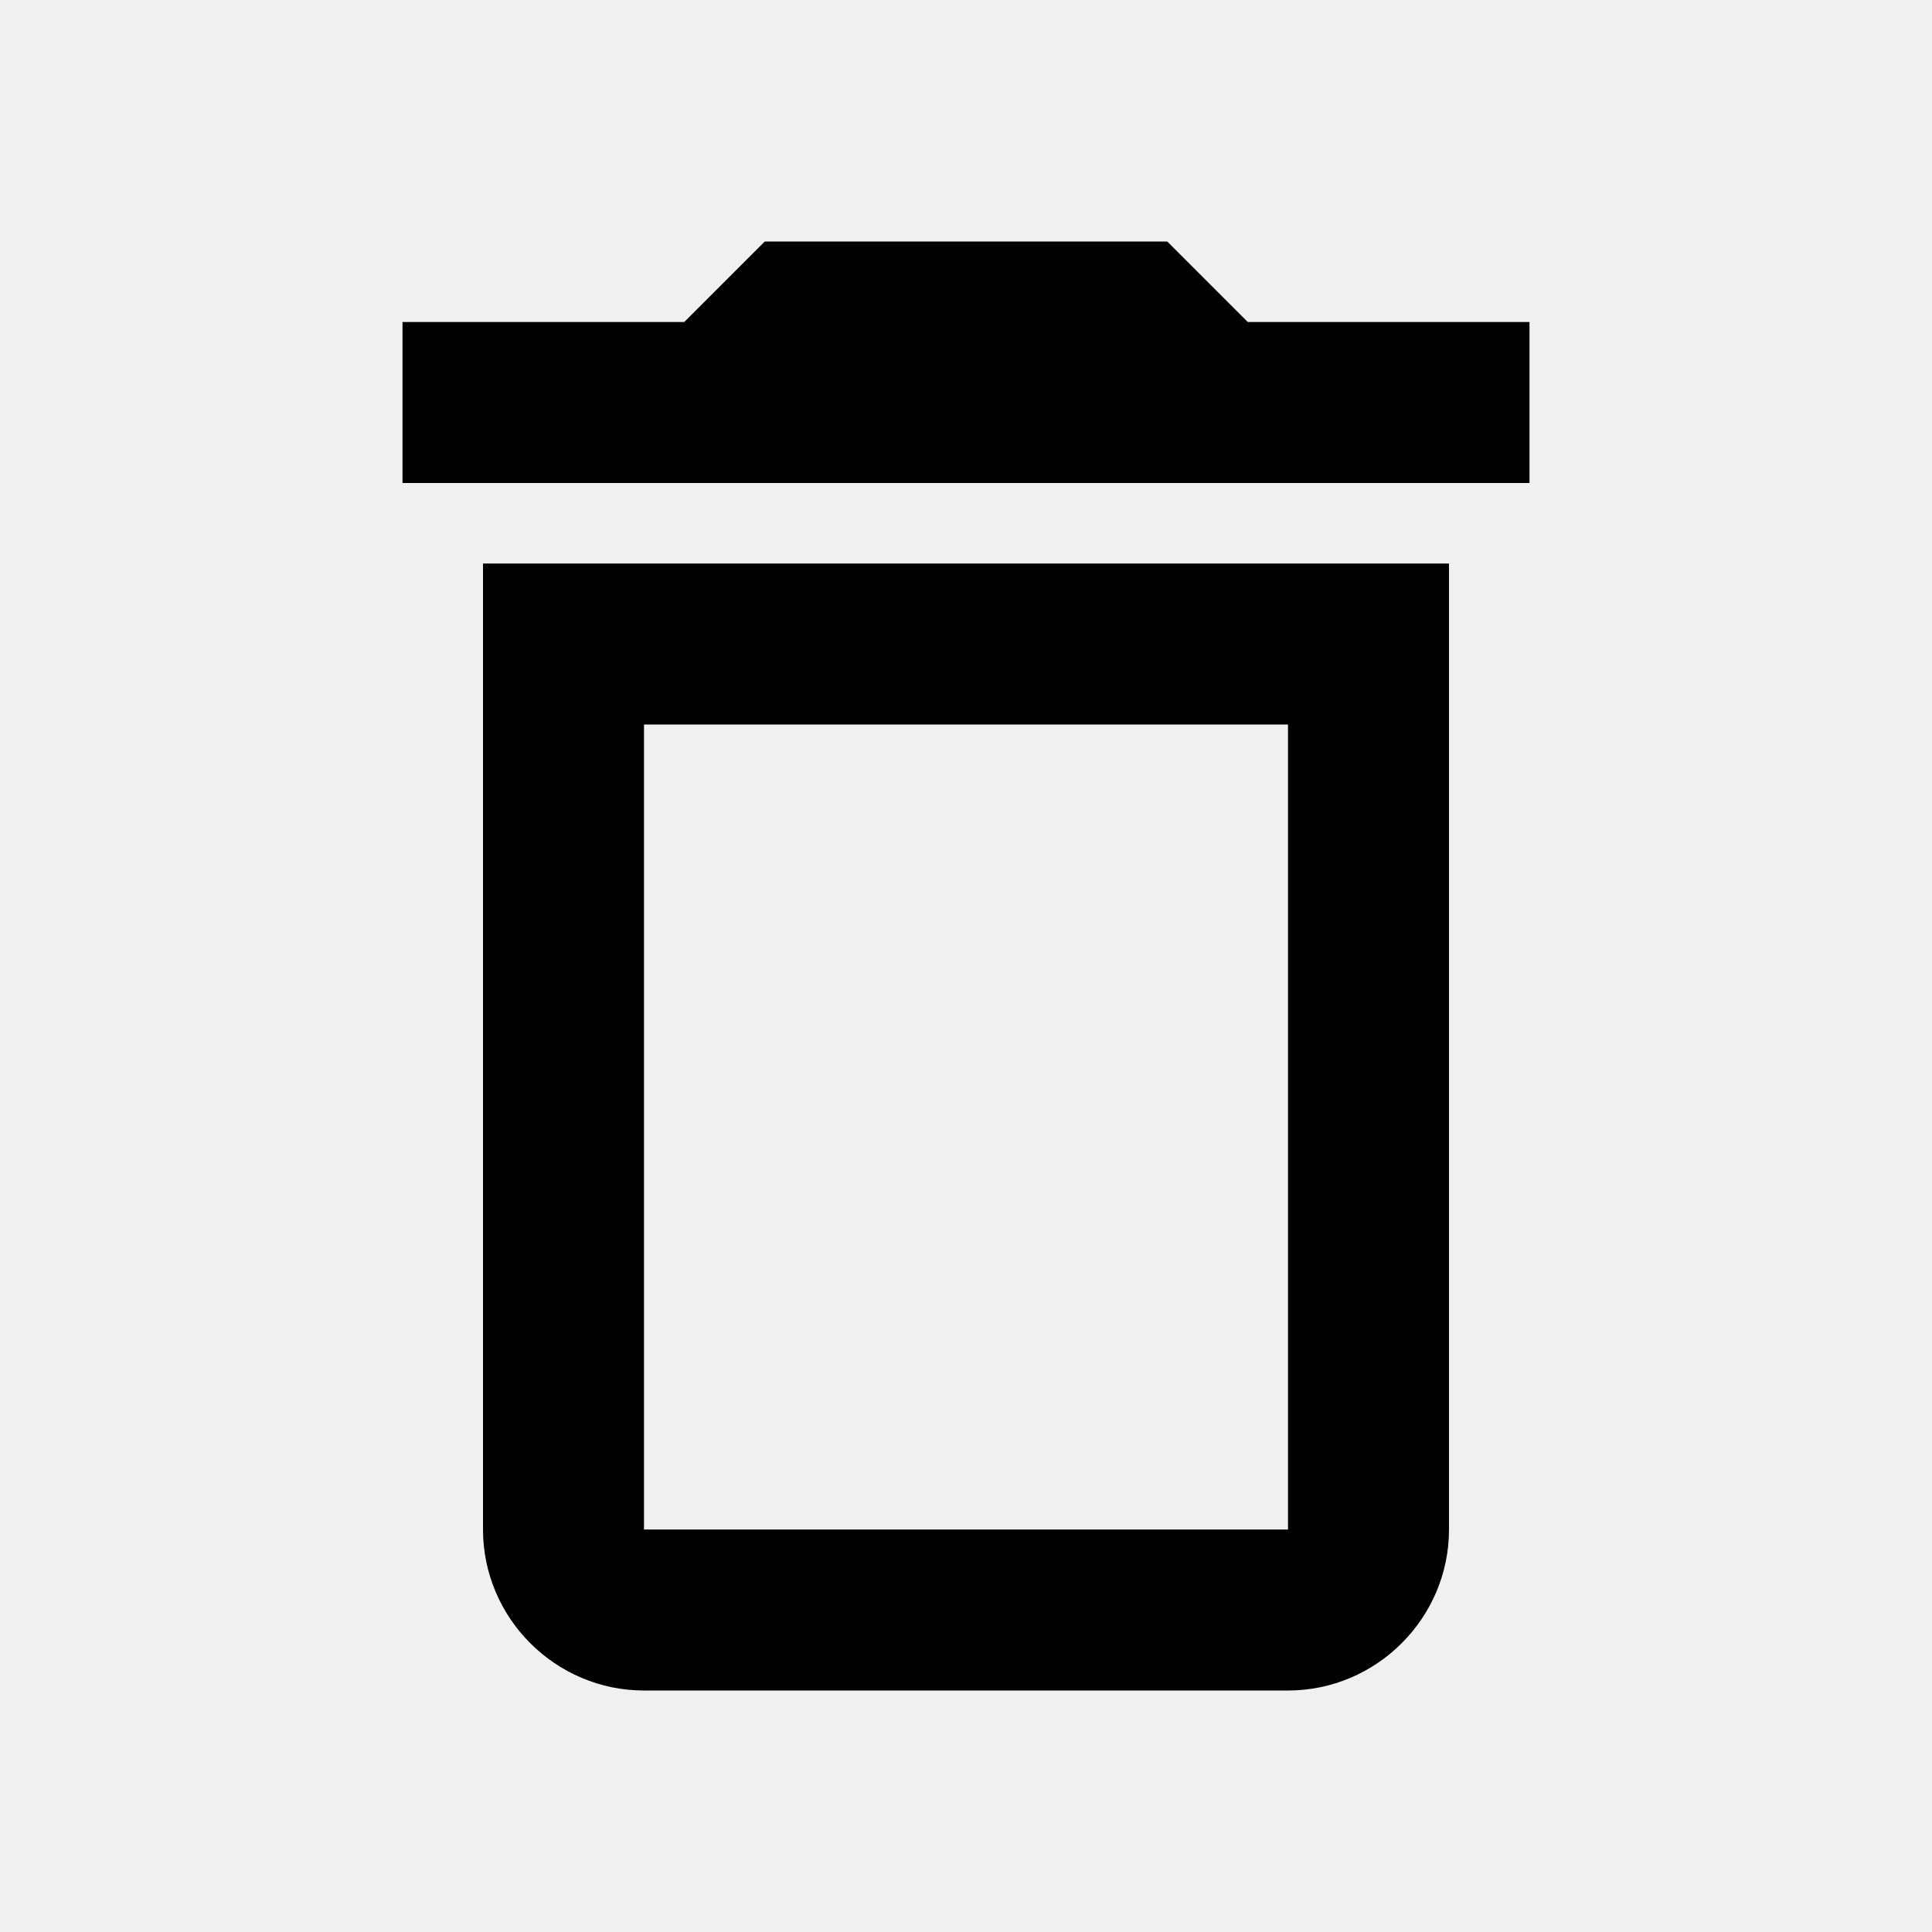
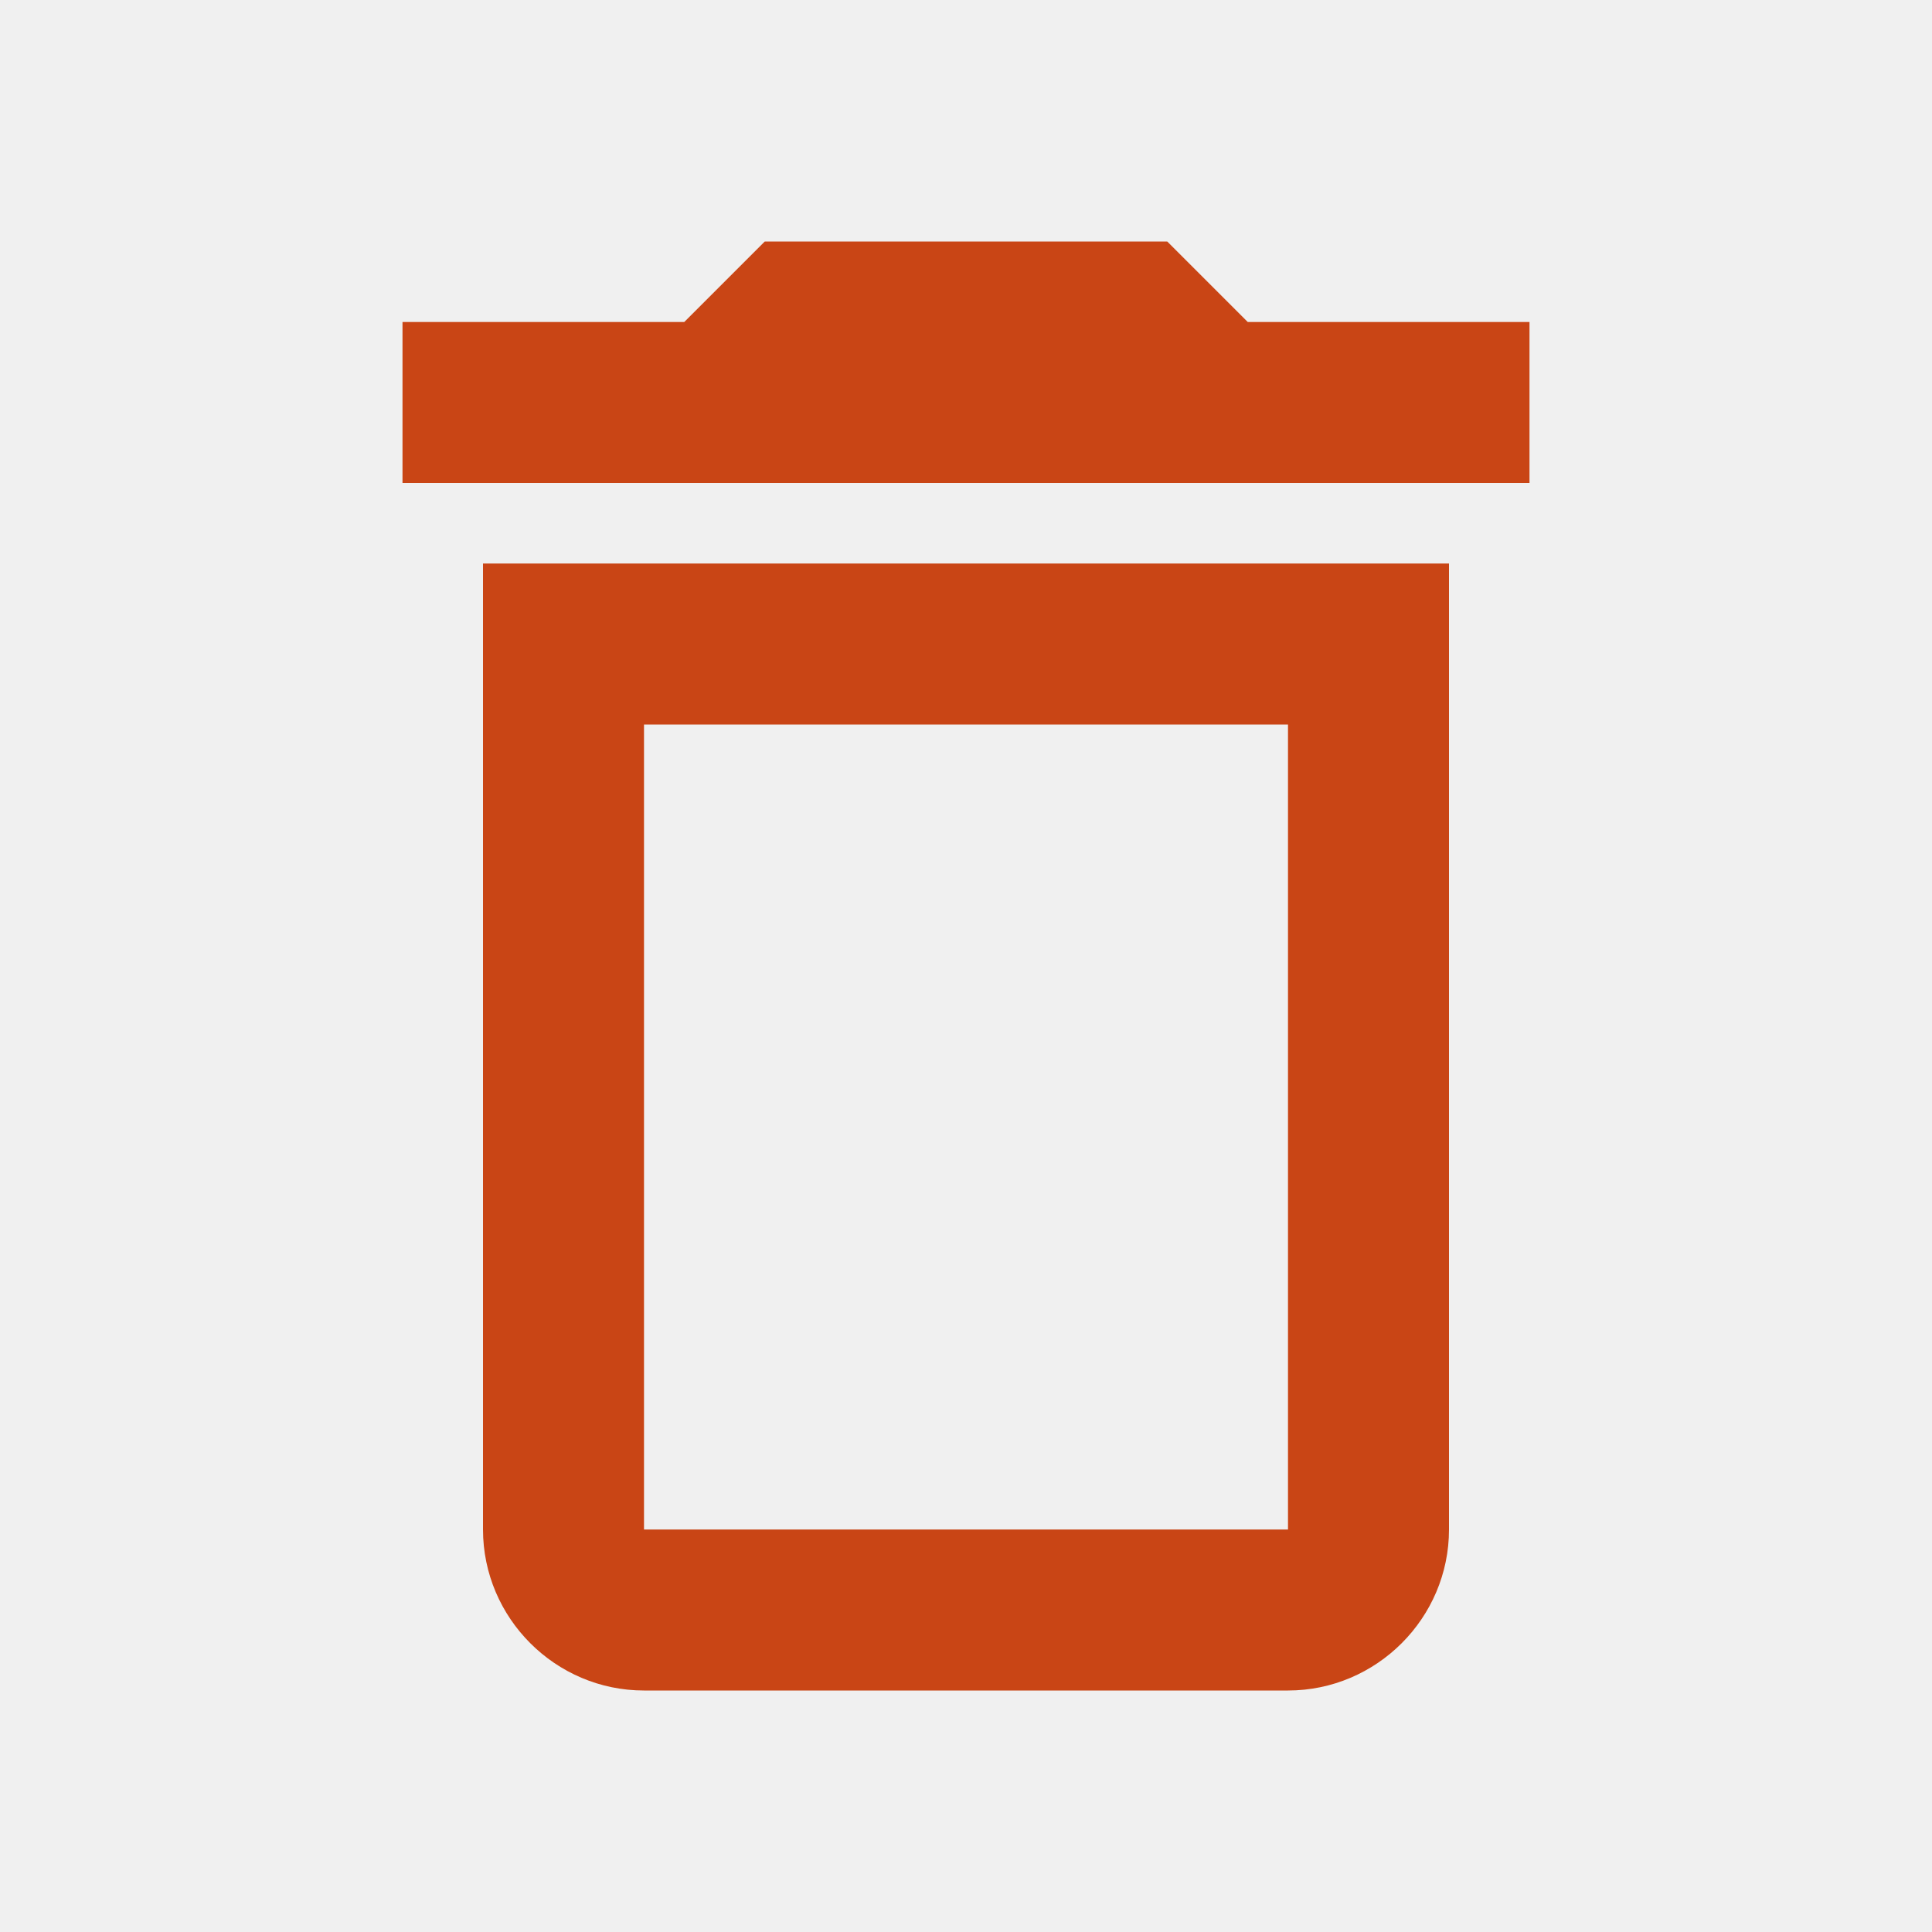
- <svg xmlns="http://www.w3.org/2000/svg" height="24px" viewBox="0 0 24 24" width="24px" fill="#000000">
-   <path d="M0 0h24v24H0V0z" fill="none" />
-   <path d="M6 19c0 1.1.9 2 2 2h8c1.1 0 2-.9 2-2V7H6v12zM8 9h8v10H8V9zm7.5-5l-1-1h-5l-1 1H5v2h14V4z" />
+ <svg xmlns="http://www.w3.org/2000/svg" width="24" height="24" viewBox="0 0 24 24" fill="none">
+   <g clip-path="url(#clip0_1161_3)">
+     <path d="M6 19C6 20.1 6.9 21 8 21H16C17.1 21 18 20.1 18 19V7H6V19ZM8 9H16V19H8V9ZM15.5 4L14.5 3H9.5L8.5 4H5V6H19V4H15.5Z" fill="#C94515" />
+   </g>
+   <defs>
+     <clipPath id="clip0_1161_3">
+       <rect width="24" height="24" fill="white" />
+     </clipPath>
+   </defs>
</svg>
